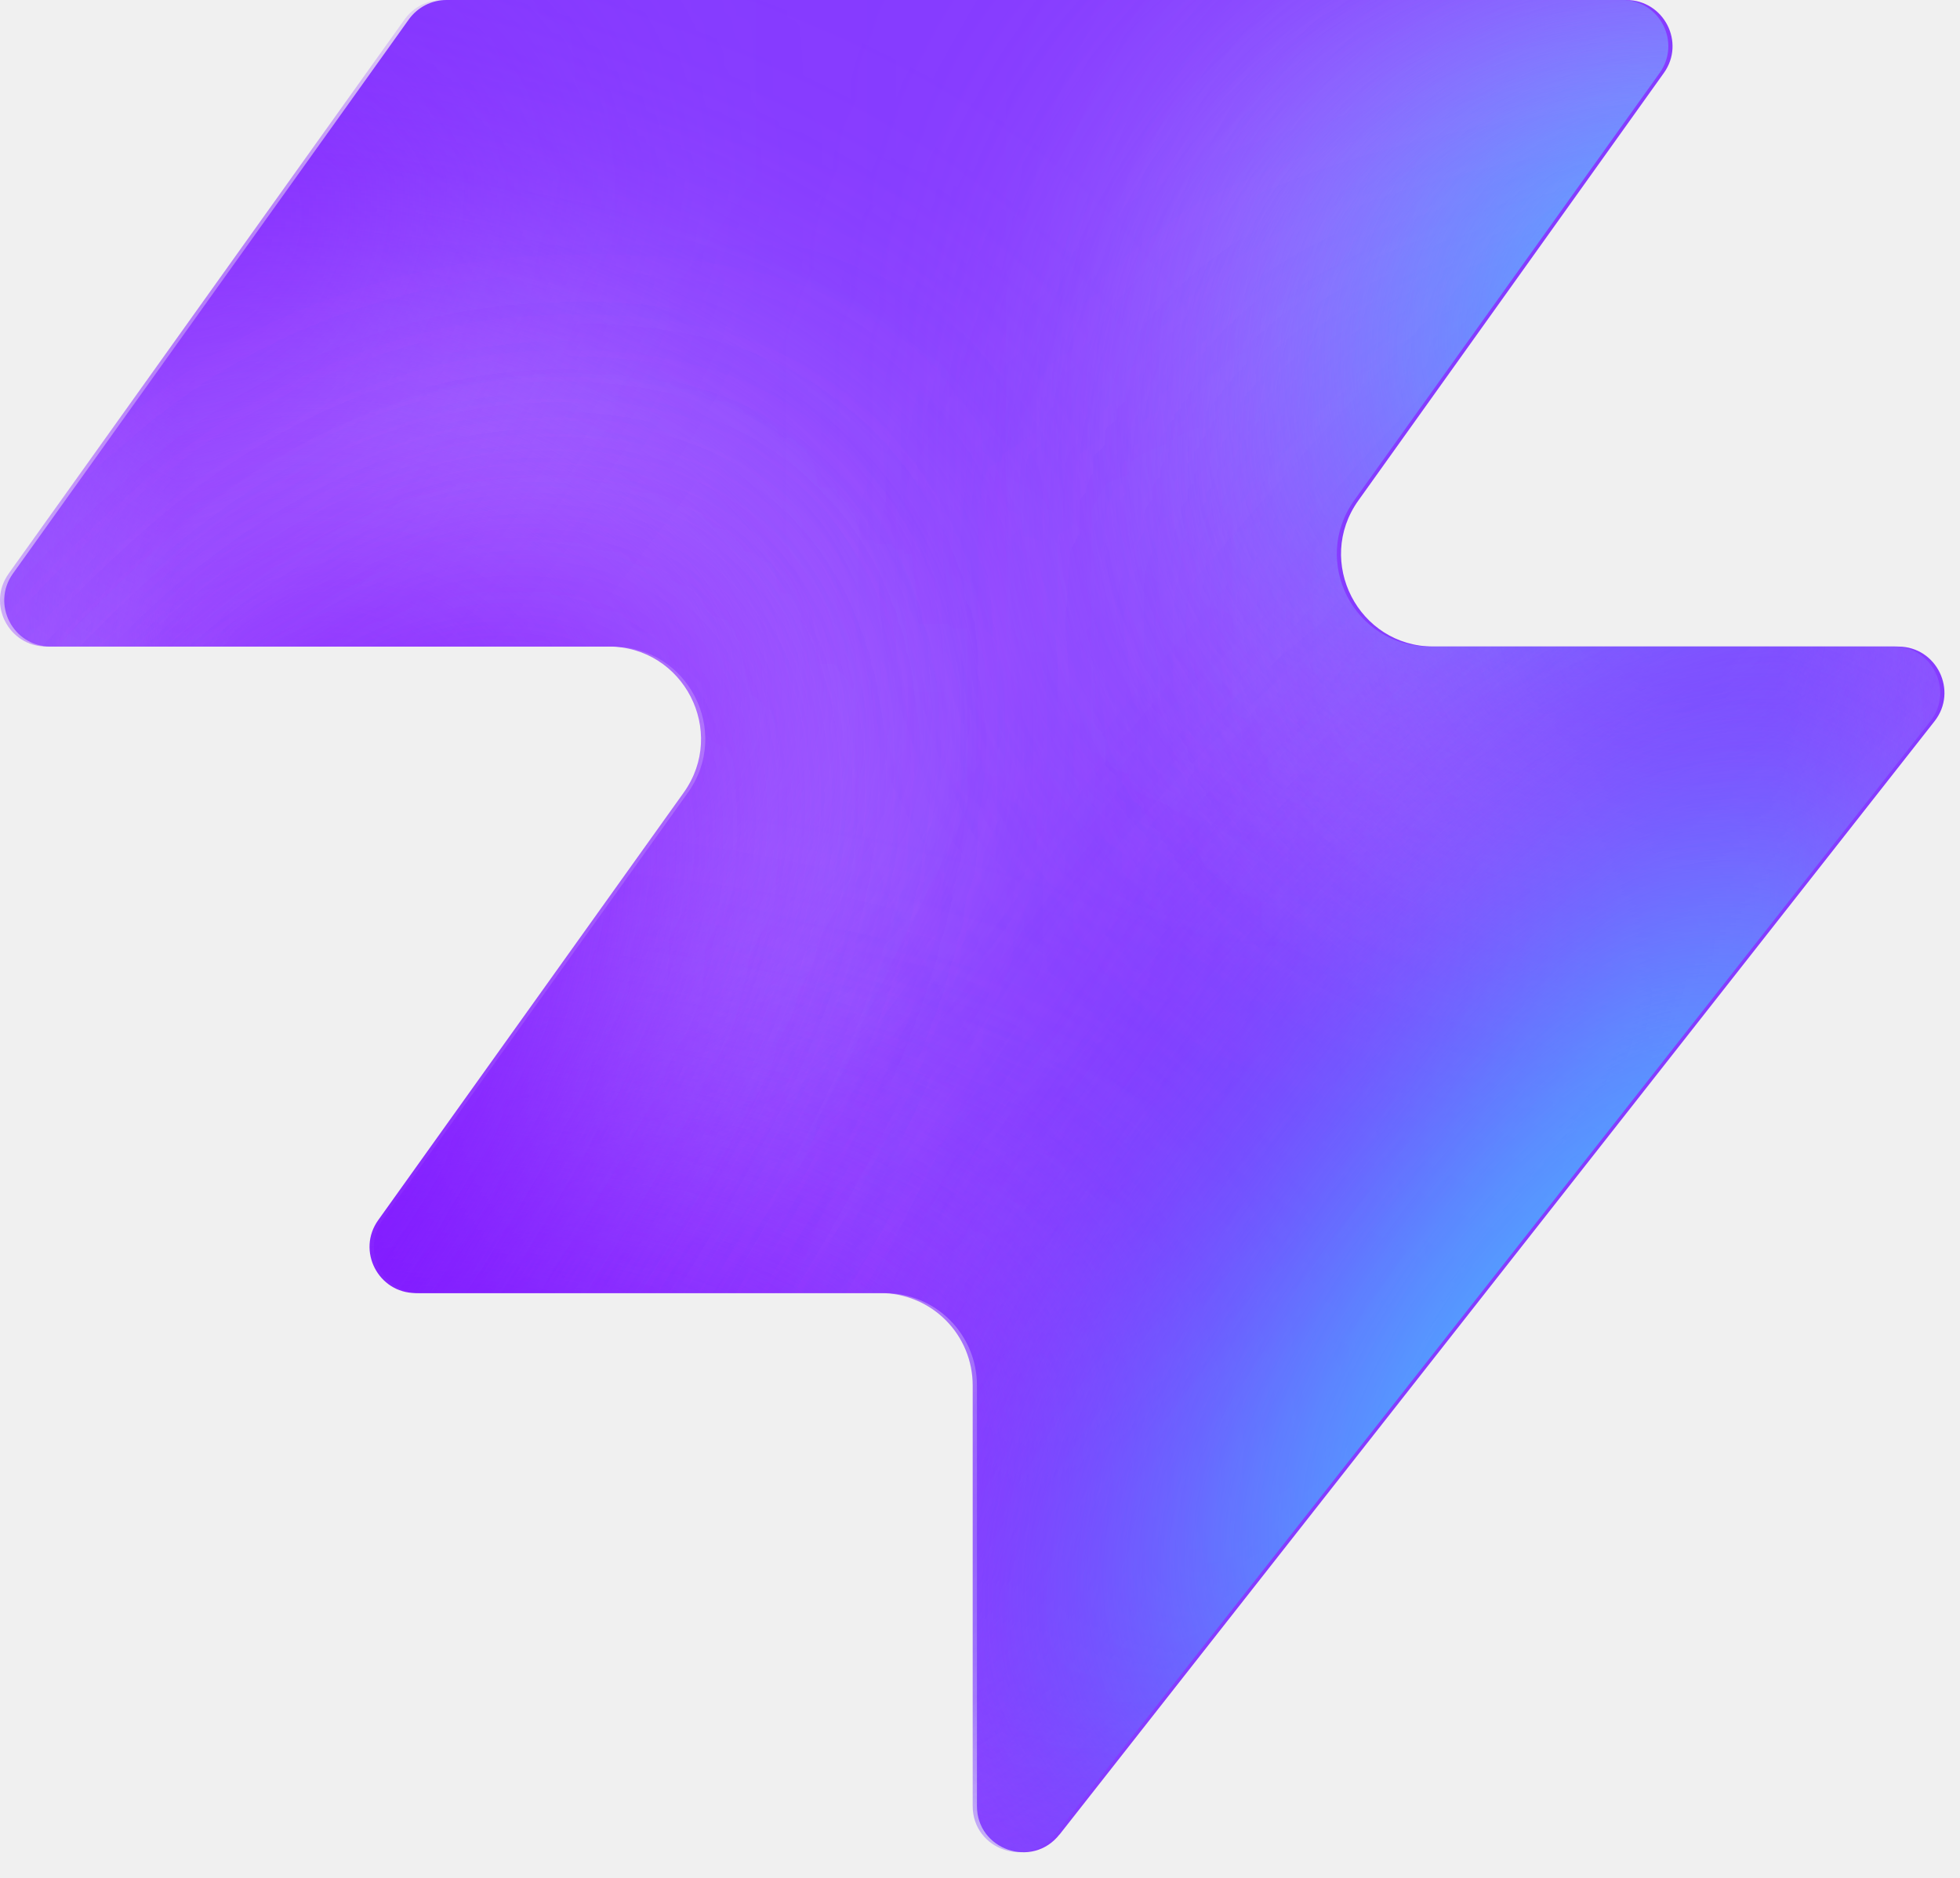
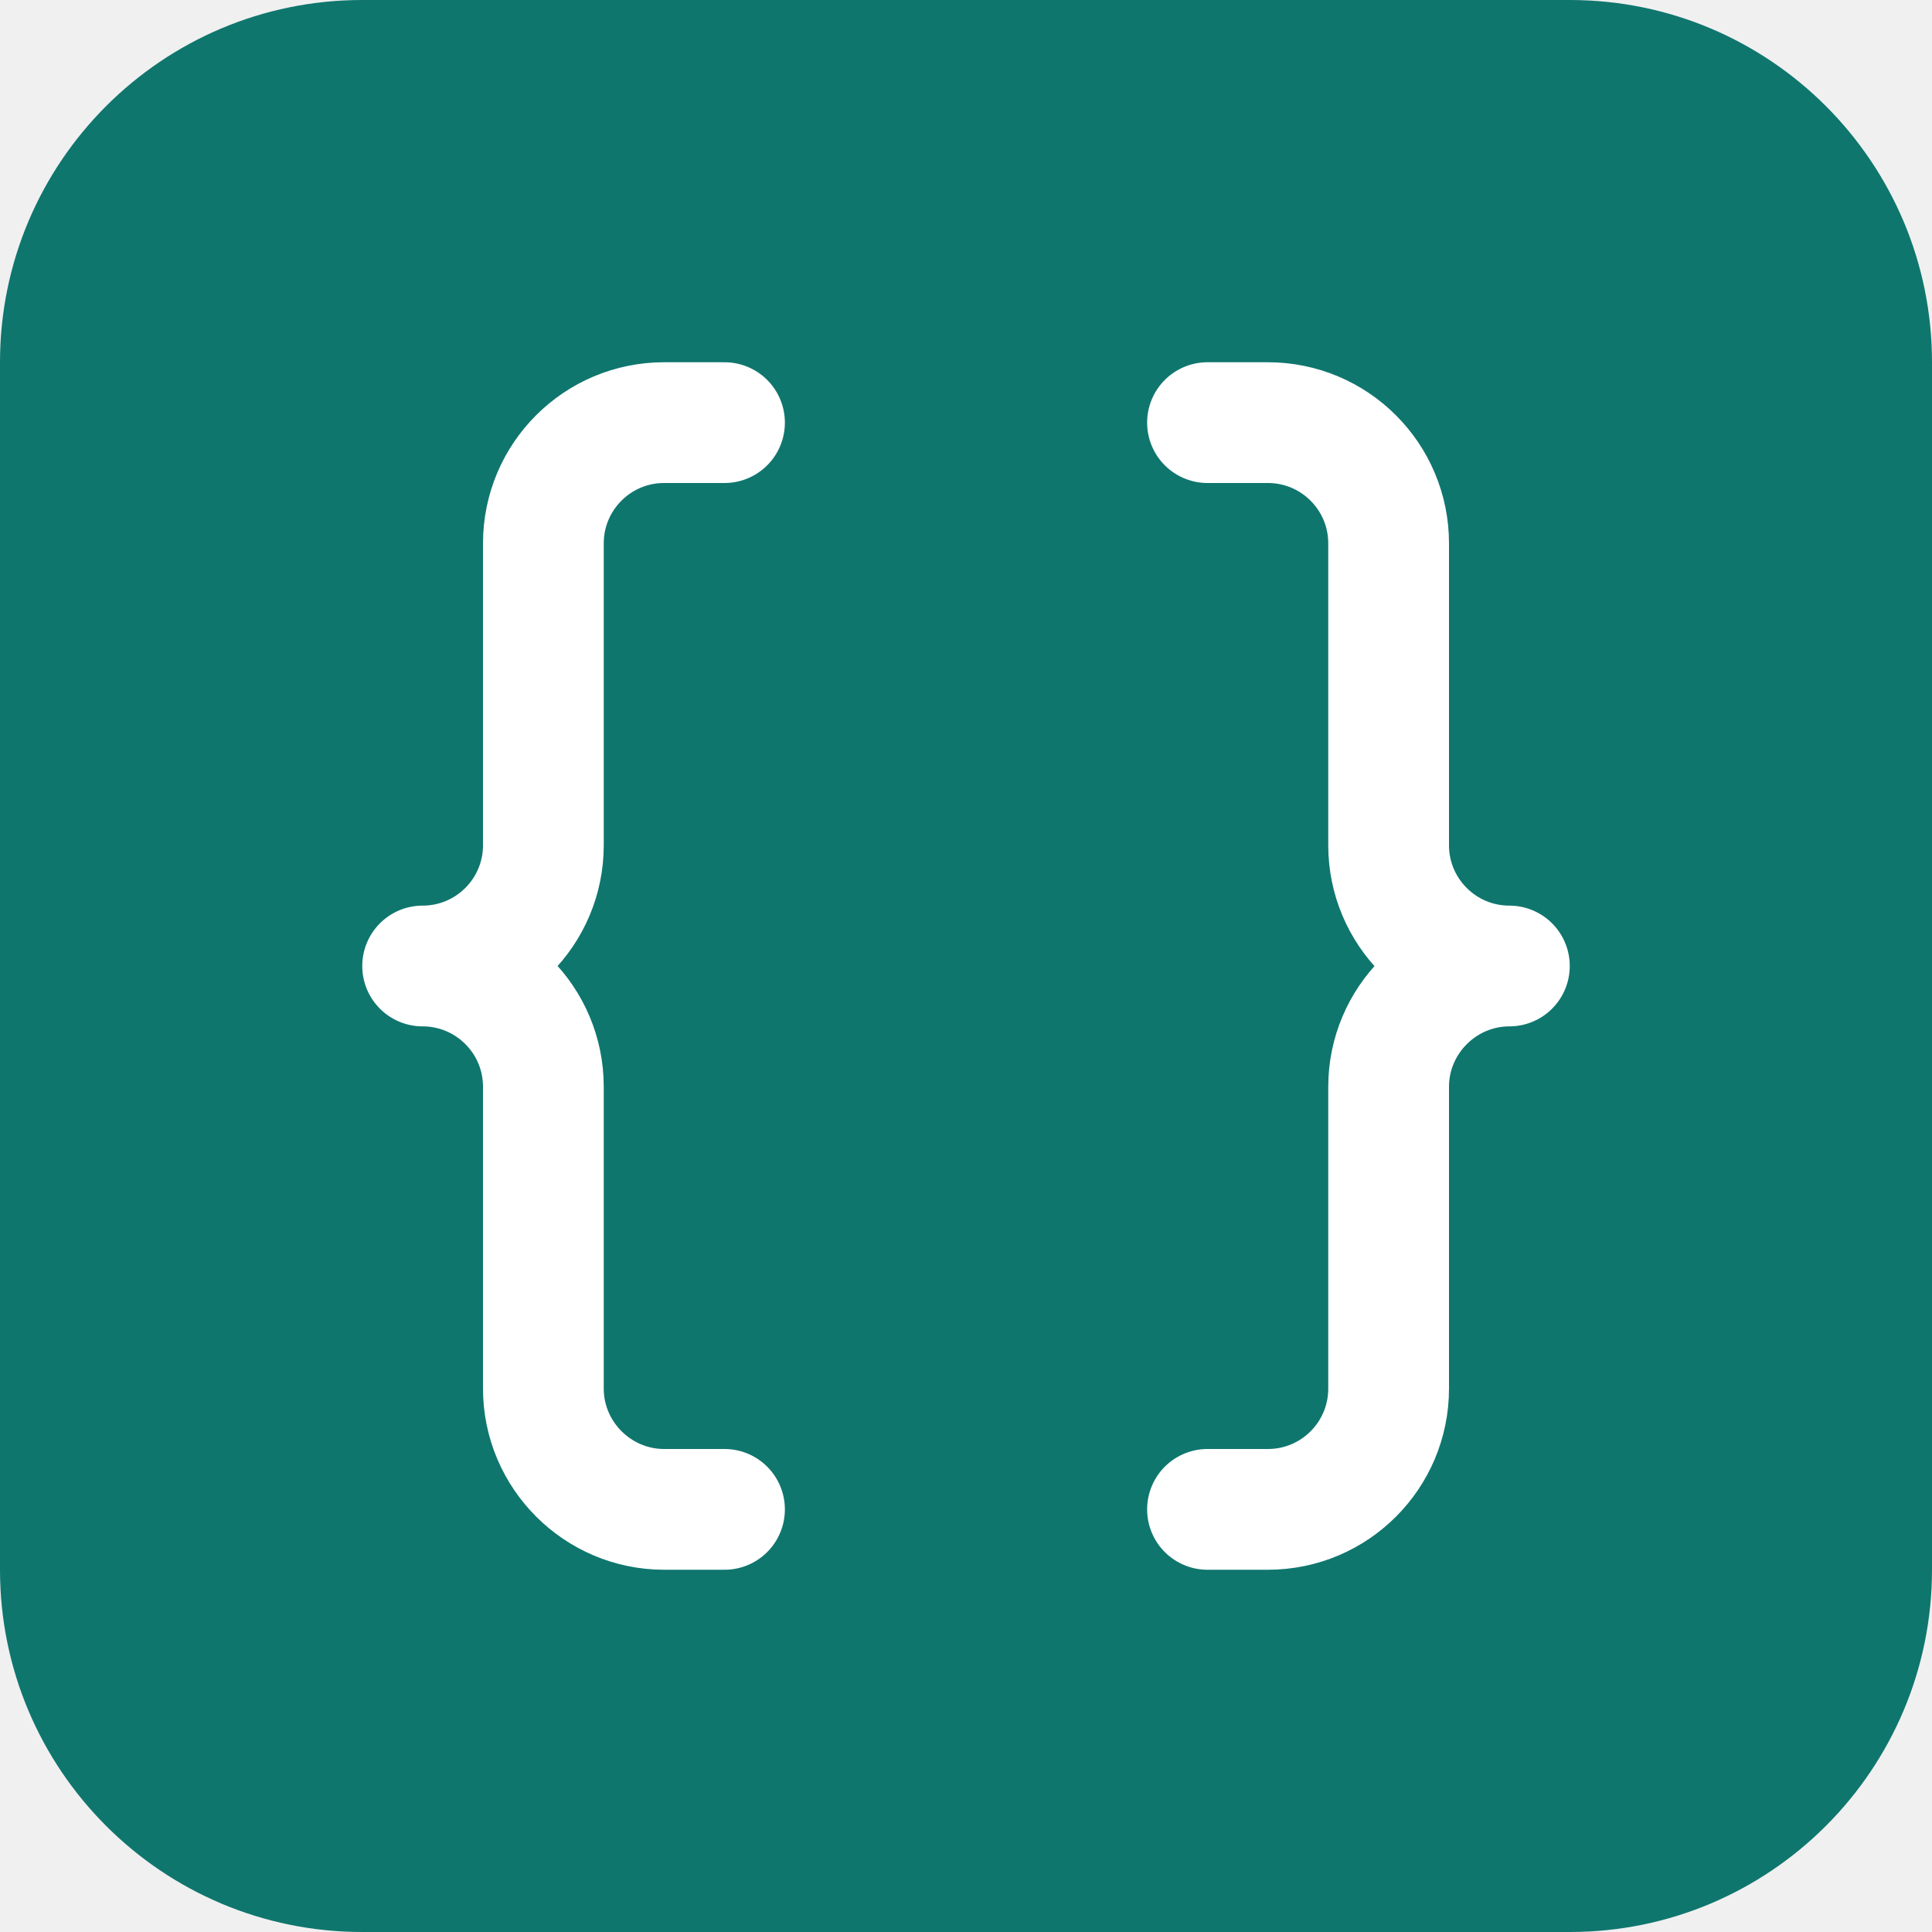
- <svg xmlns="http://www.w3.org/2000/svg" width="48" height="46" fill="none" viewBox="0 0 48 46">
-   <path fill="#863bff" d="M25.946 44.938c-.664.845-2.021.375-2.021-.698V33.937a2.26 2.26 0 0 0-2.262-2.262H10.287c-.92 0-1.456-1.04-.92-1.788l7.48-10.471c1.07-1.497 0-3.578-1.842-3.578H1.237c-.92 0-1.456-1.04-.92-1.788L10.013.474c.214-.297.556-.474.92-.474h28.894c.92 0 1.456 1.04.92 1.788l-7.48 10.471c-1.07 1.498 0 3.579 1.842 3.579h11.377c.943 0 1.473 1.088.89 1.83L25.947 44.94z" style="fill:#863bff;fill:color(display-p3 .525 .23 1);fill-opacity:1" />
-   <mask id="a" width="48" height="46" x="0" y="0" maskUnits="userSpaceOnUse" style="mask-type:alpha">
-     <path fill="#000" d="M25.842 44.938c-.664.844-2.021.375-2.021-.698V33.937a2.26 2.26 0 0 0-2.262-2.262H10.183c-.92 0-1.456-1.04-.92-1.788l7.48-10.471c1.07-1.498 0-3.579-1.842-3.579H1.133c-.92 0-1.456-1.04-.92-1.787L9.91.473c.214-.297.556-.474.92-.474h28.894c.92 0 1.456 1.04.92 1.788l-7.48 10.471c-1.07 1.498 0 3.578 1.842 3.578h11.377c.943 0 1.473 1.088.89 1.832L25.843 44.94z" style="fill:#000;fill-opacity:1" />
-   </mask>
-   <g mask="url(#a)">
-     <g filter="url(#b)">
-       <ellipse cx="5.508" cy="14.704" fill="#ede6ff" rx="5.508" ry="14.704" style="fill:#ede6ff;fill:color(display-p3 .927 .903 1);fill-opacity:1" transform="matrix(.00324 1 1 -.00324 -4.47 31.516)" />
-     </g>
-     <g filter="url(#c)">
-       <ellipse cx="10.399" cy="29.851" fill="#ede6ff" rx="10.399" ry="29.851" style="fill:#ede6ff;fill:color(display-p3 .927 .903 1);fill-opacity:1" transform="matrix(.00324 1 1 -.00324 -39.328 7.883)" />
-     </g>
-     <g filter="url(#d)">
-       <ellipse cx="5.508" cy="30.487" fill="#7e14ff" rx="5.508" ry="30.487" style="fill:#7e14ff;fill:color(display-p3 .492 .077 1);fill-opacity:1" transform="rotate(89.814 -25.913 -14.639)scale(1 -1)" />
-     </g>
-     <g filter="url(#e)">
-       <ellipse cx="5.508" cy="30.599" fill="#7e14ff" rx="5.508" ry="30.599" style="fill:#7e14ff;fill:color(display-p3 .492 .077 1);fill-opacity:1" transform="rotate(89.814 -32.644 -3.334)scale(1 -1)" />
-     </g>
-     <g filter="url(#f)">
-       <ellipse cx="5.508" cy="30.599" fill="#7e14ff" rx="5.508" ry="30.599" style="fill:#7e14ff;fill:color(display-p3 .492 .077 1);fill-opacity:1" transform="matrix(.00324 1 1 -.00324 -34.34 30.47)" />
-     </g>
-     <g filter="url(#g)">
-       <ellipse cx="14.072" cy="22.078" fill="#ede6ff" rx="14.072" ry="22.078" style="fill:#ede6ff;fill:color(display-p3 .927 .903 1);fill-opacity:1" transform="rotate(93.35 24.506 48.493)scale(-1 1)" />
-     </g>
-     <g filter="url(#h)">
-       <ellipse cx="3.47" cy="21.501" fill="#7e14ff" rx="3.47" ry="21.501" style="fill:#7e14ff;fill:color(display-p3 .492 .077 1);fill-opacity:1" transform="rotate(89.009 28.708 47.59)scale(-1 1)" />
-     </g>
-     <g filter="url(#i)">
-       <ellipse cx="3.47" cy="21.501" fill="#7e14ff" rx="3.47" ry="21.501" style="fill:#7e14ff;fill:color(display-p3 .492 .077 1);fill-opacity:1" transform="rotate(89.009 28.708 47.59)scale(-1 1)" />
-     </g>
-     <g filter="url(#j)">
-       <ellipse cx=".387" cy="8.972" fill="#7e14ff" rx="4.407" ry="29.108" style="fill:#7e14ff;fill:color(display-p3 .492 .077 1);fill-opacity:1" transform="rotate(39.51 .387 8.972)" />
-     </g>
-     <g filter="url(#k)">
-       <ellipse cx="47.523" cy="-6.092" fill="#7e14ff" rx="4.407" ry="29.108" style="fill:#7e14ff;fill:color(display-p3 .492 .077 1);fill-opacity:1" transform="rotate(37.892 47.523 -6.092)" />
-     </g>
-     <g filter="url(#l)">
-       <ellipse cx="41.412" cy="6.333" fill="#47bfff" rx="5.971" ry="9.665" style="fill:#47bfff;fill:color(display-p3 .28 .748 1);fill-opacity:1" transform="rotate(37.892 41.412 6.333)" />
-     </g>
-     <g filter="url(#m)">
-       <ellipse cx="-1.879" cy="38.332" fill="#7e14ff" rx="4.407" ry="29.108" style="fill:#7e14ff;fill:color(display-p3 .492 .077 1);fill-opacity:1" transform="rotate(37.892 -1.88 38.332)" />
-     </g>
-     <g filter="url(#n)">
-       <ellipse cx="-1.879" cy="38.332" fill="#7e14ff" rx="4.407" ry="29.108" style="fill:#7e14ff;fill:color(display-p3 .492 .077 1);fill-opacity:1" transform="rotate(37.892 -1.88 38.332)" />
-     </g>
-     <g filter="url(#o)">
-       <ellipse cx="35.651" cy="29.907" fill="#7e14ff" rx="4.407" ry="29.108" style="fill:#7e14ff;fill:color(display-p3 .492 .077 1);fill-opacity:1" transform="rotate(37.892 35.651 29.907)" />
-     </g>
-     <g filter="url(#p)">
-       <ellipse cx="38.418" cy="32.4" fill="#47bfff" rx="5.971" ry="15.297" style="fill:#47bfff;fill:color(display-p3 .28 .748 1);fill-opacity:1" transform="rotate(37.892 38.418 32.4)" />
-     </g>
+ <svg xmlns="http://www.w3.org/2000/svg" width="32" height="32" viewBox="0 0 32 32">
+   <rect width="32" height="32" rx="6" fill="#0f766e" />
+   <g transform="translate(4 4)" fill="none" stroke="#ffffff" stroke-width="2" stroke-linecap="round" stroke-linejoin="round">
+     <path d="M8 3H7a2 2 0 0 0-2 2v5a2 2 0 0 1-2 2 2 2 0 0 1 2 2v5c0 1.1.9 2 2 2h1" />
+     <path d="M16 21h1a2 2 0 0 0 2-2v-5c0-1.1.9-2 2-2a2 2 0 0 1-2-2V5a2 2 0 0 0-2-2h-1" />
  </g>
-   <defs>
-     <filter id="b" width="60.045" height="41.654" x="-19.77" y="16.149" color-interpolation-filters="sRGB" filterUnits="userSpaceOnUse">
-       <feFlood flood-opacity="0" result="BackgroundImageFix" />
-       <feBlend in="SourceGraphic" in2="BackgroundImageFix" result="shape" />
-       <feGaussianBlur result="effect1_foregroundBlur_2002_17158" stdDeviation="7.659" />
-     </filter>
-     <filter id="c" width="90.34" height="51.437" x="-54.613" y="-7.533" color-interpolation-filters="sRGB" filterUnits="userSpaceOnUse">
-       <feFlood flood-opacity="0" result="BackgroundImageFix" />
-       <feBlend in="SourceGraphic" in2="BackgroundImageFix" result="shape" />
-       <feGaussianBlur result="effect1_foregroundBlur_2002_17158" stdDeviation="7.659" />
-     </filter>
-     <filter id="d" width="79.355" height="29.4" x="-49.64" y="2.03" color-interpolation-filters="sRGB" filterUnits="userSpaceOnUse">
-       <feFlood flood-opacity="0" result="BackgroundImageFix" />
-       <feBlend in="SourceGraphic" in2="BackgroundImageFix" result="shape" />
-       <feGaussianBlur result="effect1_foregroundBlur_2002_17158" stdDeviation="4.596" />
-     </filter>
-     <filter id="e" width="79.579" height="29.4" x="-45.045" y="20.029" color-interpolation-filters="sRGB" filterUnits="userSpaceOnUse">
-       <feFlood flood-opacity="0" result="BackgroundImageFix" />
-       <feBlend in="SourceGraphic" in2="BackgroundImageFix" result="shape" />
-       <feGaussianBlur result="effect1_foregroundBlur_2002_17158" stdDeviation="4.596" />
-     </filter>
-     <filter id="f" width="79.579" height="29.4" x="-43.513" y="21.178" color-interpolation-filters="sRGB" filterUnits="userSpaceOnUse">
-       <feFlood flood-opacity="0" result="BackgroundImageFix" />
-       <feBlend in="SourceGraphic" in2="BackgroundImageFix" result="shape" />
-       <feGaussianBlur result="effect1_foregroundBlur_2002_17158" stdDeviation="4.596" />
-     </filter>
-     <filter id="g" width="74.749" height="58.852" x="15.756" y="-17.901" color-interpolation-filters="sRGB" filterUnits="userSpaceOnUse">
-       <feFlood flood-opacity="0" result="BackgroundImageFix" />
-       <feBlend in="SourceGraphic" in2="BackgroundImageFix" result="shape" />
-       <feGaussianBlur result="effect1_foregroundBlur_2002_17158" stdDeviation="7.659" />
-     </filter>
-     <filter id="h" width="61.377" height="25.362" x="23.548" y="2.284" color-interpolation-filters="sRGB" filterUnits="userSpaceOnUse">
-       <feFlood flood-opacity="0" result="BackgroundImageFix" />
-       <feBlend in="SourceGraphic" in2="BackgroundImageFix" result="shape" />
-       <feGaussianBlur result="effect1_foregroundBlur_2002_17158" stdDeviation="4.596" />
-     </filter>
-     <filter id="i" width="61.377" height="25.362" x="23.548" y="2.284" color-interpolation-filters="sRGB" filterUnits="userSpaceOnUse">
-       <feFlood flood-opacity="0" result="BackgroundImageFix" />
-       <feBlend in="SourceGraphic" in2="BackgroundImageFix" result="shape" />
-       <feGaussianBlur result="effect1_foregroundBlur_2002_17158" stdDeviation="4.596" />
-     </filter>
-     <filter id="j" width="56.045" height="63.649" x="-27.636" y="-22.853" color-interpolation-filters="sRGB" filterUnits="userSpaceOnUse">
-       <feFlood flood-opacity="0" result="BackgroundImageFix" />
-       <feBlend in="SourceGraphic" in2="BackgroundImageFix" result="shape" />
-       <feGaussianBlur result="effect1_foregroundBlur_2002_17158" stdDeviation="4.596" />
-     </filter>
-     <filter id="k" width="54.814" height="64.646" x="20.116" y="-38.415" color-interpolation-filters="sRGB" filterUnits="userSpaceOnUse">
-       <feFlood flood-opacity="0" result="BackgroundImageFix" />
-       <feBlend in="SourceGraphic" in2="BackgroundImageFix" result="shape" />
-       <feGaussianBlur result="effect1_foregroundBlur_2002_17158" stdDeviation="4.596" />
-     </filter>
-     <filter id="l" width="33.541" height="35.313" x="24.641" y="-11.323" color-interpolation-filters="sRGB" filterUnits="userSpaceOnUse">
-       <feFlood flood-opacity="0" result="BackgroundImageFix" />
-       <feBlend in="SourceGraphic" in2="BackgroundImageFix" result="shape" />
-       <feGaussianBlur result="effect1_foregroundBlur_2002_17158" stdDeviation="4.596" />
-     </filter>
-     <filter id="m" width="54.814" height="64.646" x="-29.286" y="6.009" color-interpolation-filters="sRGB" filterUnits="userSpaceOnUse">
-       <feFlood flood-opacity="0" result="BackgroundImageFix" />
-       <feBlend in="SourceGraphic" in2="BackgroundImageFix" result="shape" />
-       <feGaussianBlur result="effect1_foregroundBlur_2002_17158" stdDeviation="4.596" />
-     </filter>
-     <filter id="n" width="54.814" height="64.646" x="-29.286" y="6.009" color-interpolation-filters="sRGB" filterUnits="userSpaceOnUse">
-       <feFlood flood-opacity="0" result="BackgroundImageFix" />
-       <feBlend in="SourceGraphic" in2="BackgroundImageFix" result="shape" />
-       <feGaussianBlur result="effect1_foregroundBlur_2002_17158" stdDeviation="4.596" />
-     </filter>
-     <filter id="o" width="54.814" height="64.646" x="8.244" y="-2.416" color-interpolation-filters="sRGB" filterUnits="userSpaceOnUse">
-       <feFlood flood-opacity="0" result="BackgroundImageFix" />
-       <feBlend in="SourceGraphic" in2="BackgroundImageFix" result="shape" />
-       <feGaussianBlur result="effect1_foregroundBlur_2002_17158" stdDeviation="4.596" />
-     </filter>
-     <filter id="p" width="39.409" height="43.623" x="18.713" y="10.588" color-interpolation-filters="sRGB" filterUnits="userSpaceOnUse">
-       <feFlood flood-opacity="0" result="BackgroundImageFix" />
-       <feBlend in="SourceGraphic" in2="BackgroundImageFix" result="shape" />
-       <feGaussianBlur result="effect1_foregroundBlur_2002_17158" stdDeviation="4.596" />
-     </filter>
-   </defs>
</svg>
